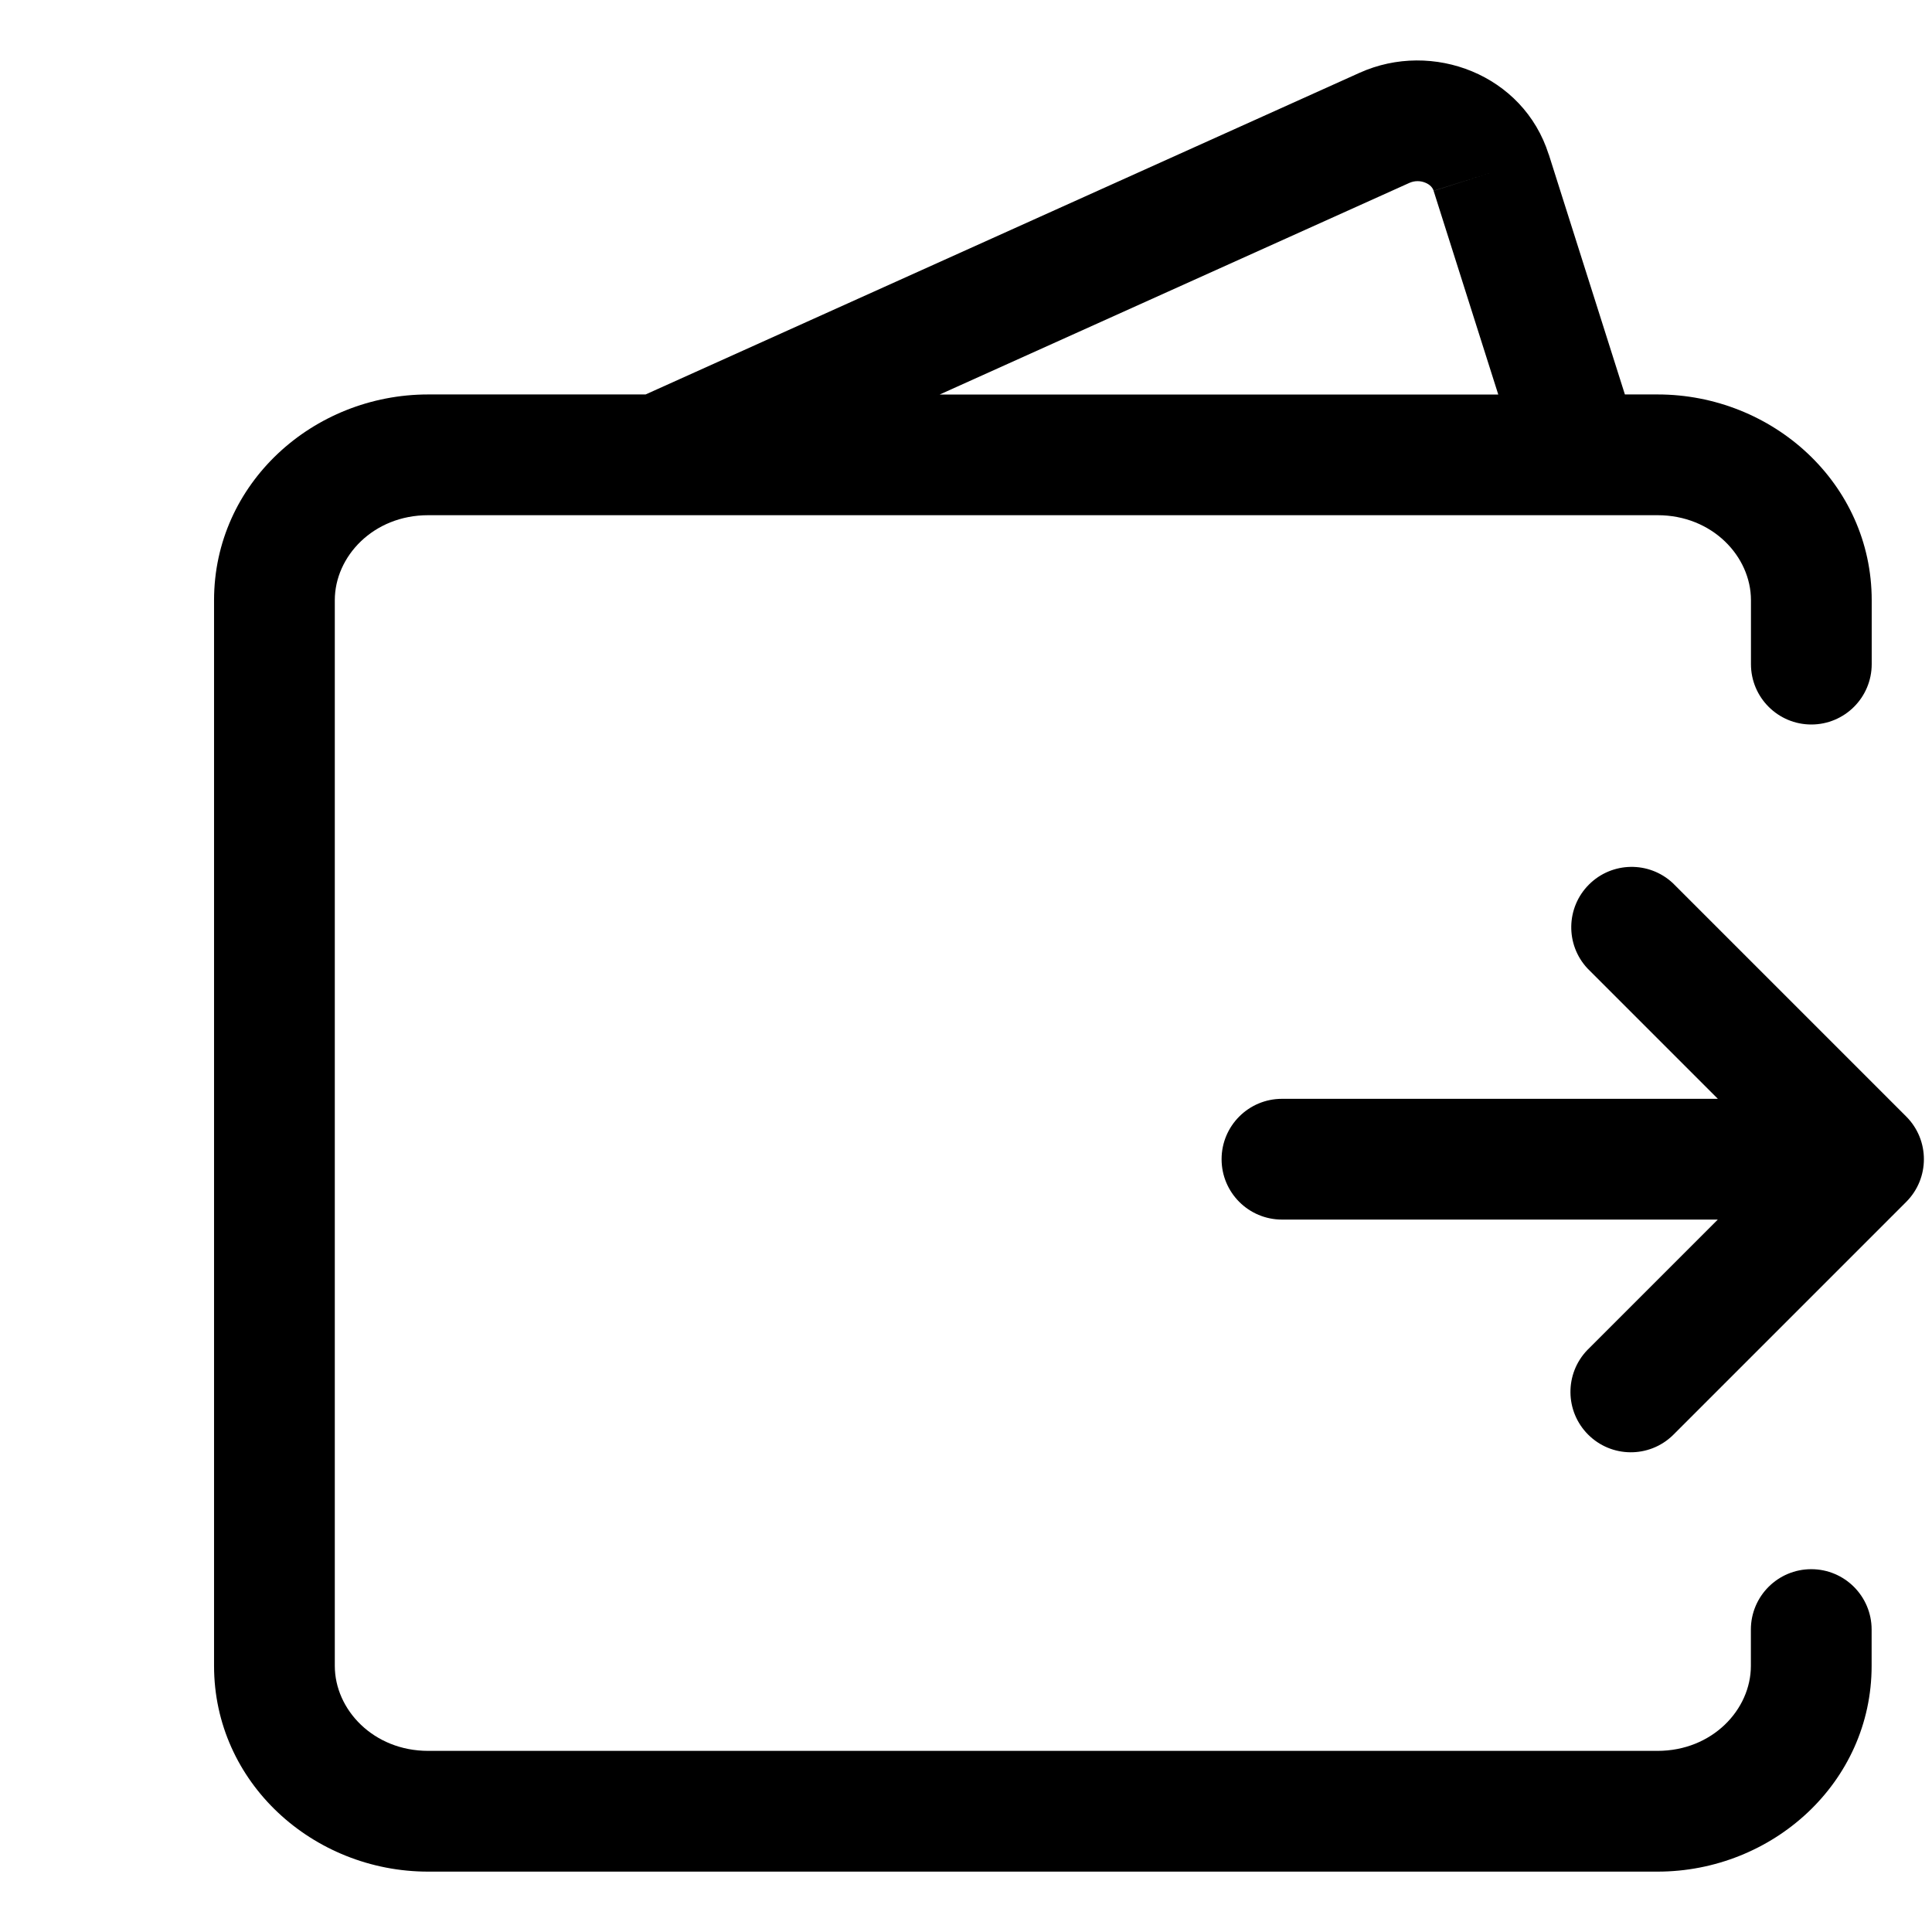
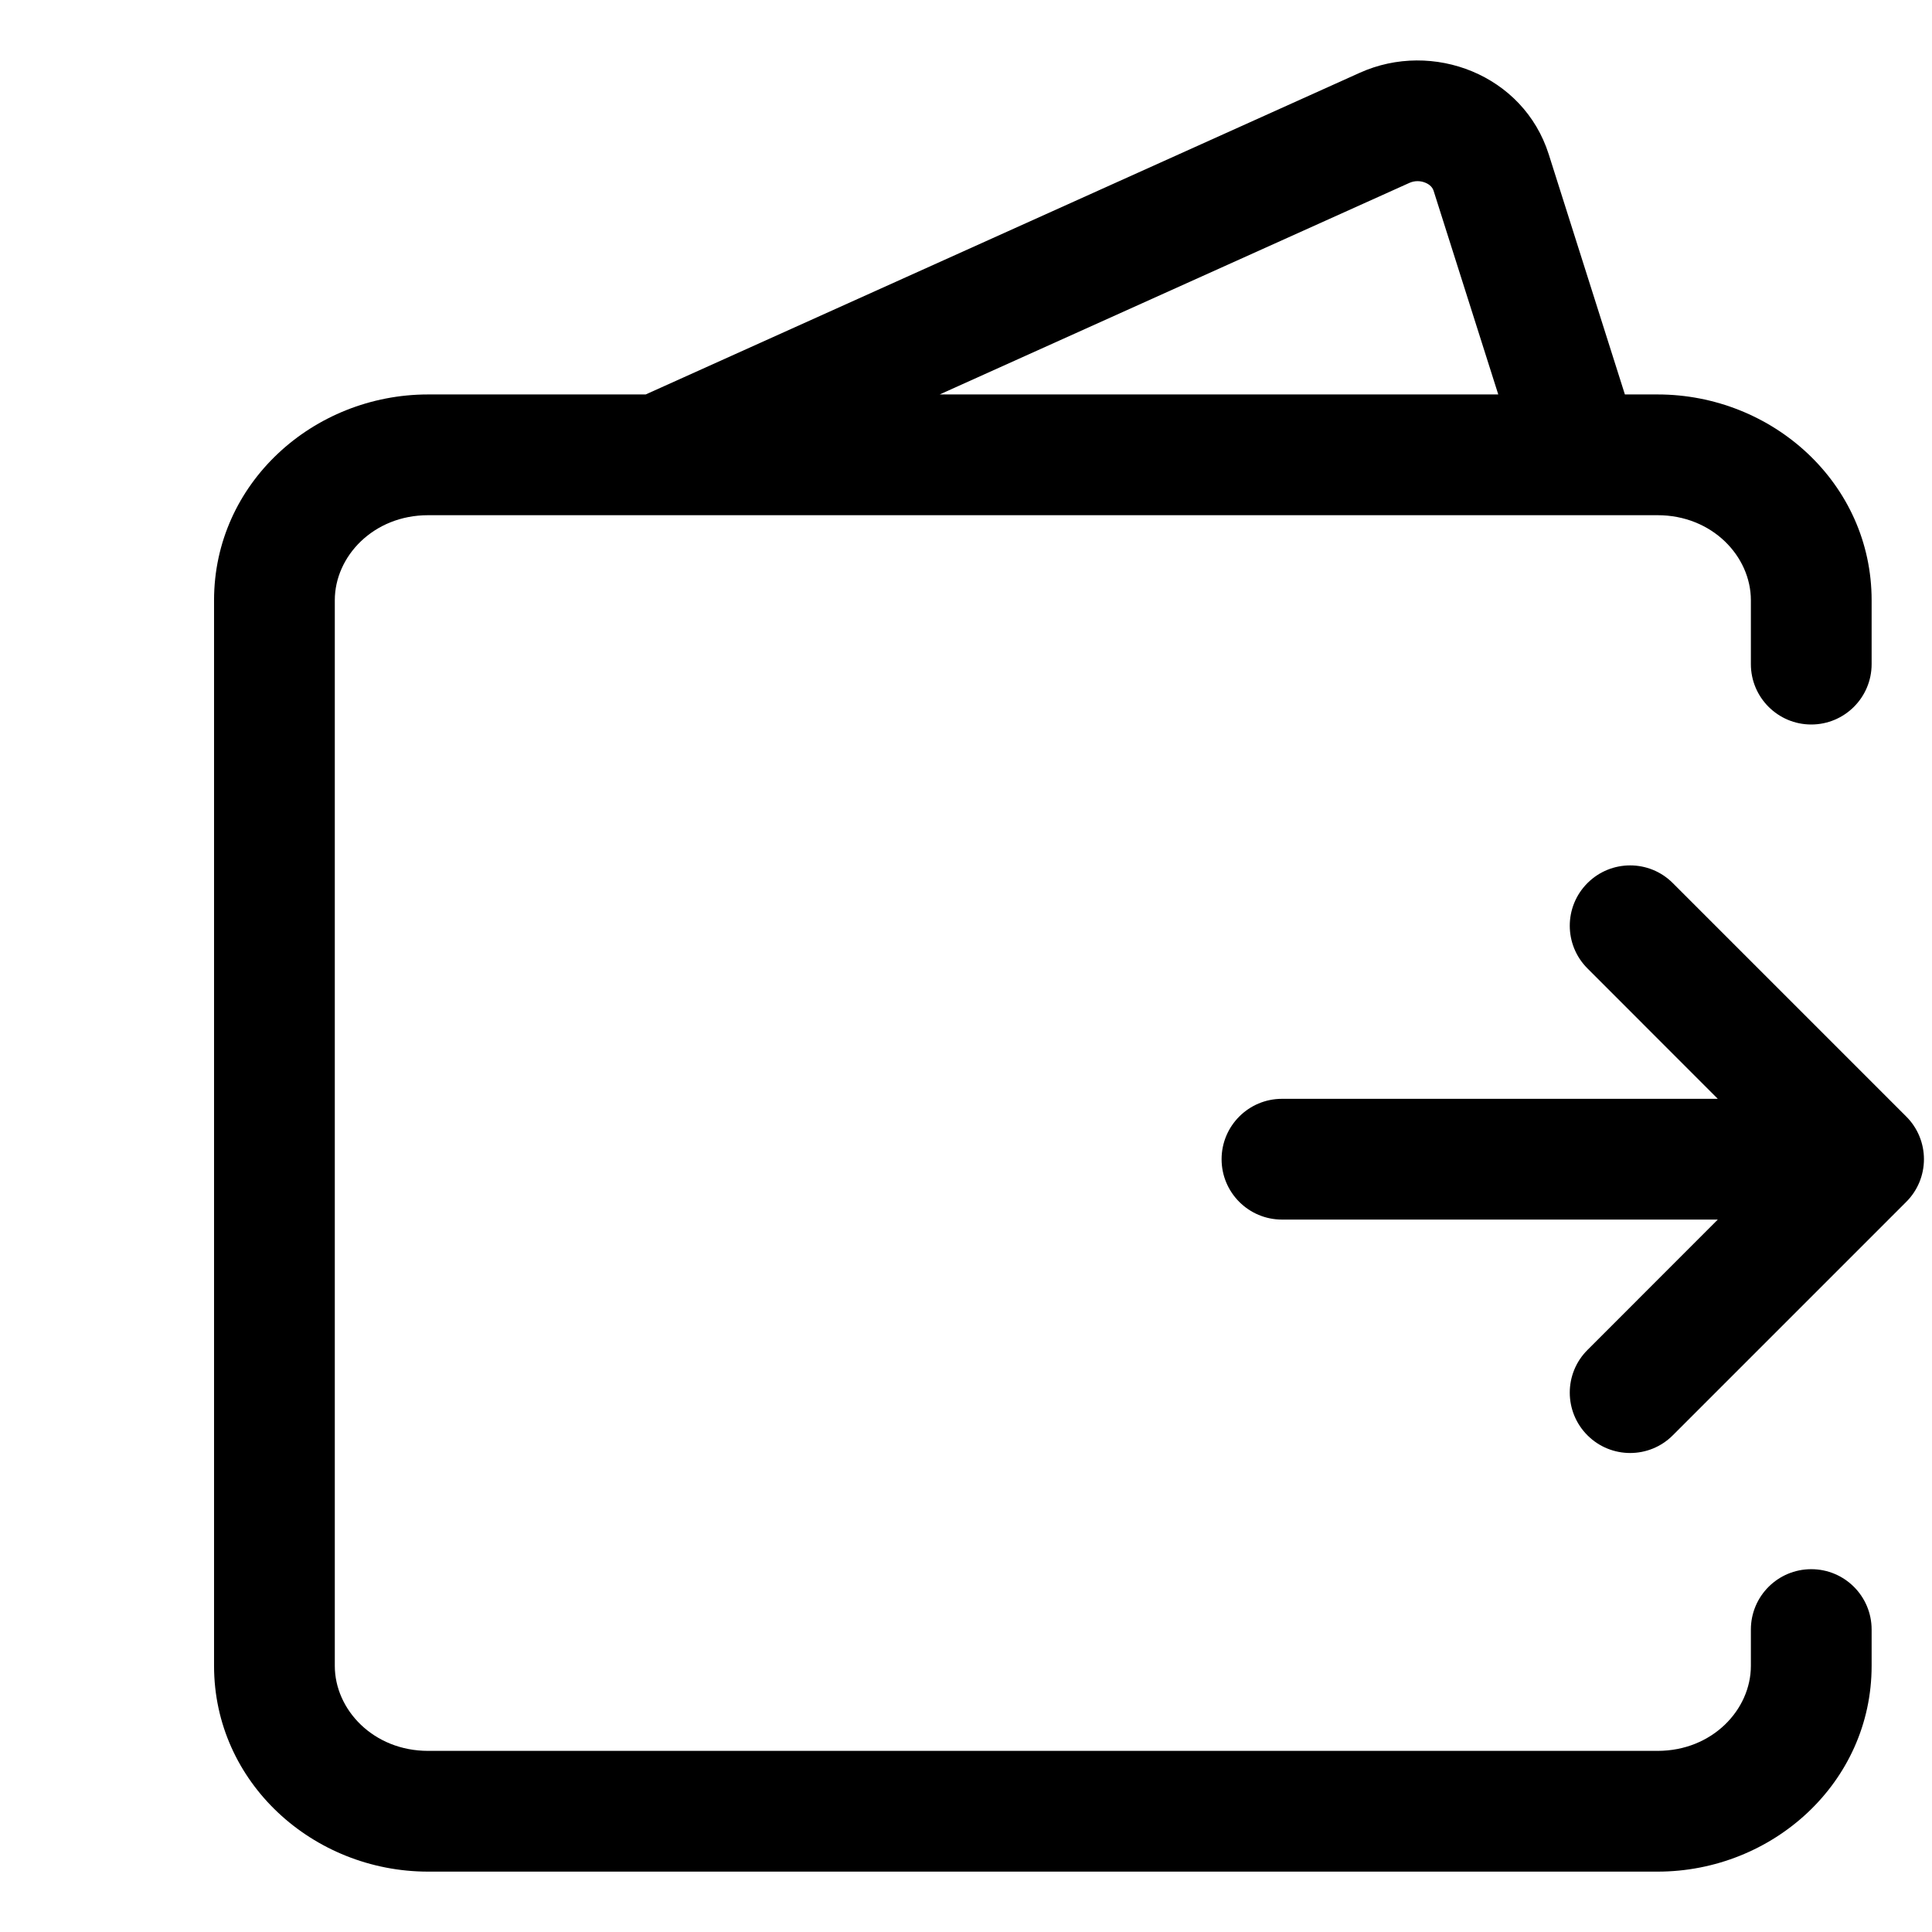
<svg xmlns="http://www.w3.org/2000/svg" width="24" height="24" viewBox="0 0 24 24" fill="none">
-   <path fill-rule="evenodd" clip-rule="evenodd" d="M17.508 2.272a.25.25 0 01.199-.002c.061.025.091.065.102.1l.715-.226-.715.227.803 2.53h-6.939l5.835-2.629zm1.731-.355l.946 2.983h.406c1.429 0 2.66 1.106 2.66 2.556v.794a.75.75 0 01-1.5 0v-.794c0-.544-.48-1.056-1.16-1.056H5.318c-.68 0-1.159.512-1.159 1.056v13.238c0 .544.48 1.056 1.16 1.056H20.59c.68 0 1.16-.512 1.16-1.056v-.451a.75.75 0 111.5 0v.451c0 1.45-1.231 2.556-2.66 2.556H5.318c-1.428 0-2.659-1.106-2.659-2.556V7.456c0-1.45 1.23-2.556 2.66-2.556H8.02L16.89.904c.906-.408 2.034.023 2.348 1.013zm1.541 9.053a.75.75 0 00-1.06 1.06l1.62 1.62h-5.415a.75.75 0 000 1.5h5.414l-1.62 1.62a.75.75 0 001.061 1.06l2.9-2.9a.75.75 0 000-1.06l-2.9-2.9z" fill="#000" />
+   <path fill-rule="evenodd" clip-rule="evenodd" d="M17.508 2.272C17.573 2.243 17.645 2.244 17.707 2.27C17.768 2.295 17.798 2.335 17.809 2.371L18.524 2.144L17.809 2.371L18.612 4.9H11.673L17.508 2.272ZM19.239 1.917L20.185 4.9H20.591C22.02 4.9 23.25 6.006 23.25 7.456V8.25C23.25 8.664 22.914 9 22.5 9C22.086 9 21.75 8.664 21.75 8.25V7.456C21.75 6.912 21.271 6.4 20.591 6.4H19.637H8.182H5.318C4.638 6.4 4.159 6.912 4.159 7.456V20.694C4.159 21.238 4.638 21.75 5.318 21.75H20.591C21.271 21.75 21.75 21.238 21.75 20.694V20.243C21.75 19.828 22.086 19.493 22.5 19.493C22.914 19.493 23.25 19.828 23.25 20.243V20.694C23.25 22.144 22.02 23.25 20.591 23.25H5.318C3.89 23.25 2.659 22.144 2.659 20.694V7.456C2.659 6.006 3.89 4.9 5.318 4.9H8.021L16.892 0.904C17.797 0.496 18.925 0.927 19.239 1.917ZM20.78 10.97C20.488 10.677 20.013 10.677 19.72 10.97C19.427 11.263 19.427 11.737 19.72 12.03L21.339 13.65H15.925C15.511 13.65 15.175 13.986 15.175 14.4C15.175 14.814 15.511 15.15 15.925 15.15H21.339L19.72 16.77C19.427 17.062 19.427 17.537 19.72 17.83C20.013 18.123 20.488 18.123 20.78 17.83L23.68 14.93C23.821 14.79 23.9 14.599 23.9 14.4C23.9 14.201 23.821 14.01 23.68 13.87L20.78 10.97Z" fill="black" />
</svg>
